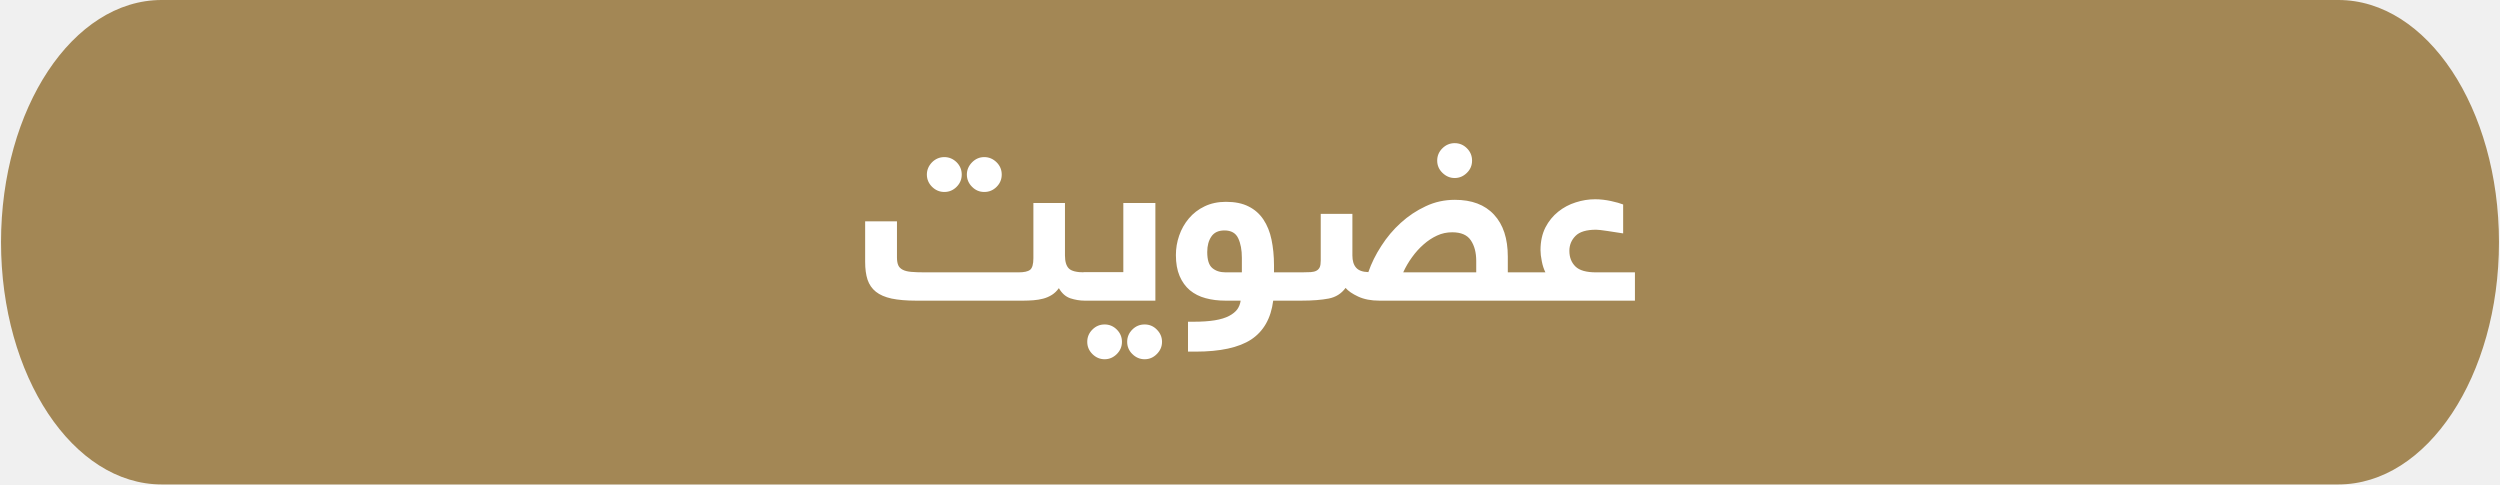
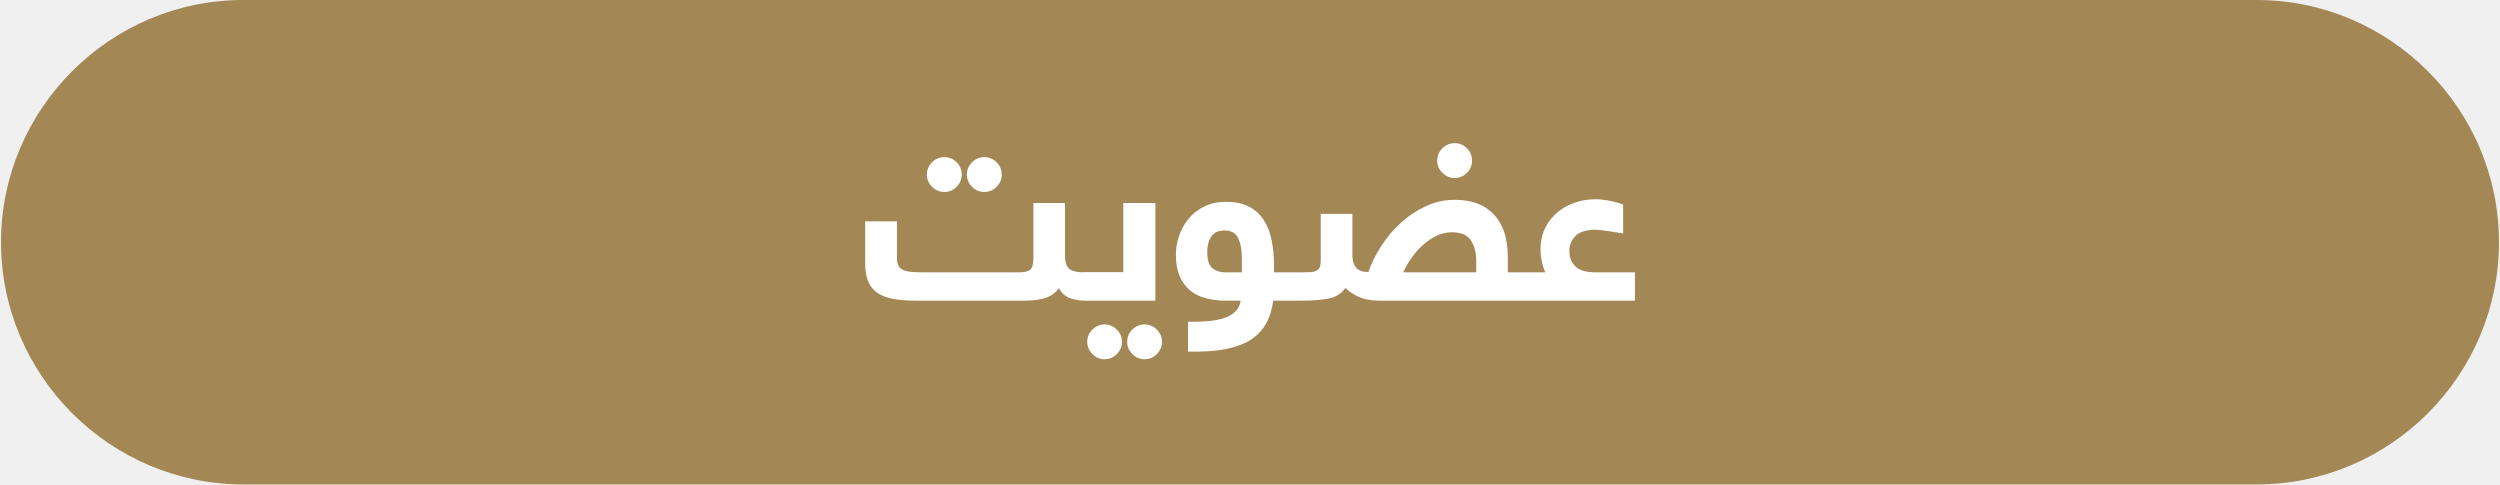
<svg xmlns="http://www.w3.org/2000/svg" xml:space="preserve" width="3.117in" height="0.604in" version="1.1" style="shape-rendering:geometricPrecision; text-rendering:geometricPrecision; image-rendering:optimizeQuality; fill-rule:evenodd; clip-rule:evenodd" viewBox="0 0 31165 6044">
  <defs>
    <style type="text/css">
   
    .fil0 {fill:#A38755}
    .fil1 {fill:white;fill-rule:nonzero}
   
  </style>
  </defs>
  <g id="Layer_x0020_1">
-     <g id="_2598352462512">
-       <rect class="fil0" width="31165" height="6044" rx="2004" ry="3022" />
+     <g id="_2557230153072">
+       <path class="fil0" d="M3022 0l25121 0c1663,0 3022,1360 3022,3022l0 0c0,1662 -1359,3022 -3022,3022l-25121 0c-1662,0 -3022,-1360 -3022,-3022l0 0c0,-1662 1360,-3022 3022,-3022z" />
      <path class="fil1" d="M13519 3751c-58,0 -118,-10 -177,-29 -59,-20 -107,-62 -144,-127 -25,35 -54,63 -87,84 -34,21 -70,37 -109,47 -39,10 -79,17 -121,20 -42,3 -83,5 -124,5l-1343 0c-120,0 -221,-9 -303,-26 -82,-18 -147,-46 -196,-85 -49,-39 -83,-89 -104,-150 -20,-61 -30,-136 -30,-223l0 -506 397 0 0 452c0,41 6,73 16,96 10,24 29,42 55,56 26,14 62,23 107,27 45,4 102,6 172,6l1165 0c70,0 118,-10 146,-32 27,-21 41,-70 41,-144l0 -689 394 0 0 655c0,75 16,129 48,161 32,33 98,49 197,49 16,0 31,2 46,5 14,4 27,11 39,22 11,11 20,27 26,50 6,22 9,53 9,92 0,69 -10,118 -29,144 -20,26 -50,40 -91,40zm-1968 -1573c0,-58 22,-109 64,-153 43,-43 95,-65 154,-65 59,0 110,22 153,64 43,43 64,95 64,154 0,59 -21,110 -64,153 -43,43 -94,64 -153,64 -58,0 -109,-21 -153,-64 -43,-43 -65,-94 -65,-153zm499 0c0,-58 22,-109 65,-153 43,-43 93,-65 152,-65 59,0 110,22 153,64 44,43 65,95 65,154 0,59 -21,110 -64,153 -43,43 -94,64 -154,64 -59,0 -109,-21 -152,-64 -43,-43 -65,-94 -65,-153zm1468 1573c-16,0 -31,-2 -46,-5 -14,-3 -27,-11 -39,-23 -11,-13 -20,-30 -26,-52 -6,-23 -9,-53 -9,-92 0,-70 10,-118 29,-144 20,-26 50,-40 91,-40l484 0 0 -862 400 0 0 1218 -884 0zm34 514c0,-59 21,-110 64,-153 43,-43 94,-64 153,-64 58,0 109,21 152,64 43,43 64,94 64,153 0,58 -21,109 -64,152 -43,43 -94,65 -152,65 -59,0 -110,-22 -153,-65 -43,-43 -64,-94 -64,-152zm498 0c0,-59 21,-110 64,-153 43,-43 94,-64 154,-64 59,0 110,21 152,64 43,43 65,94 65,153 0,58 -22,109 -65,152 -42,43 -93,65 -152,65 -59,0 -110,-22 -154,-65 -43,-43 -64,-94 -64,-152zm1822 -514c-28,222 -121,383 -275,485 -155,101 -387,151 -694,151l-94 0 0 -373 70 0c103,0 192,-6 265,-18 72,-12 131,-30 177,-54 46,-24 80,-52 103,-83 22,-31 36,-67 42,-108l-190 0c-89,0 -172,-10 -248,-31 -75,-20 -140,-53 -196,-99 -54,-46 -97,-105 -128,-178 -31,-73 -46,-160 -46,-261 0,-82 13,-163 41,-243 27,-79 68,-151 121,-214 53,-63 119,-114 197,-151 77,-37 166,-56 265,-56 113,0 207,19 283,58 77,38 138,93 185,163 47,71 81,154 101,251 20,97 31,203 31,320l0 88 223 0c17,0 32,2 46,5 15,4 27,11 38,22 11,11 20,27 27,50 6,22 9,53 9,92 0,69 -9,118 -29,144 -20,26 -50,40 -91,40l-233 0zm-823 -607c0,98 21,165 63,200 42,36 97,54 167,54l202 0 0 -182c0,-98 -15,-179 -46,-244 -30,-64 -87,-97 -171,-97 -76,0 -130,26 -164,77 -34,50 -51,114 -51,192zm1180 254c45,0 82,-1 112,-3 29,-2 53,-8 71,-18 19,-10 32,-25 41,-44 8,-19 12,-46 12,-82l0 -583 395 0 0 520c0,65 15,116 46,151 30,35 81,54 153,56 38,-110 92,-220 162,-327 69,-108 150,-204 243,-288 93,-85 197,-154 311,-207 114,-54 235,-80 364,-80 210,0 373,61 488,185 115,124 172,298 172,525l0 195 242 0c16,0 32,2 46,5 14,4 27,11 39,22 11,11 20,27 26,50 6,22 9,53 9,92 0,69 -10,118 -29,144 -20,26 -50,40 -91,40l-1845 0c-103,0 -191,-17 -264,-51 -73,-34 -125,-70 -157,-108 -53,72 -123,116 -212,133 -88,17 -201,26 -340,26l-119 0c-16,0 -31,-2 -45,-5 -15,-3 -28,-10 -40,-21 -11,-12 -20,-29 -26,-51 -6,-23 -8,-53 -8,-92 0,-70 9,-118 29,-144 19,-27 49,-40 90,-40l125 0zm2176 0l0 -143c0,-104 -22,-189 -67,-256 -45,-68 -123,-101 -233,-101 -66,0 -129,13 -189,41 -59,27 -115,64 -167,110 -52,45 -100,98 -144,159 -44,60 -81,124 -111,190l911 0zm-487 -1394c0,-59 21,-110 64,-153 43,-43 95,-65 154,-65 59,0 110,21 153,64 43,43 64,94 64,154 0,59 -21,110 -64,152 -43,43 -94,65 -153,65 -58,0 -109,-22 -153,-65 -43,-42 -65,-93 -65,-152zm1350 1394c-19,-39 -35,-85 -45,-139 -11,-53 -16,-100 -16,-139 0,-108 21,-202 61,-282 41,-79 94,-144 160,-197 65,-52 138,-91 218,-116 80,-26 161,-39 243,-39 65,0 131,8 197,22 67,15 117,29 152,43l0 361c-62,-9 -128,-20 -195,-30 -68,-10 -116,-16 -142,-16 -121,0 -207,26 -257,77 -51,51 -77,114 -77,186 0,82 26,147 76,196 50,49 136,73 258,73l484 0 0 353 -1344 0c-15,0 -31,-2 -45,-5 -15,-3 -27,-10 -39,-21 -11,-12 -20,-29 -26,-51 -6,-23 -9,-53 -9,-92 0,-70 10,-118 29,-144 20,-27 50,-40 90,-40l227 0z" />
    </g>
  </g>
</svg>
